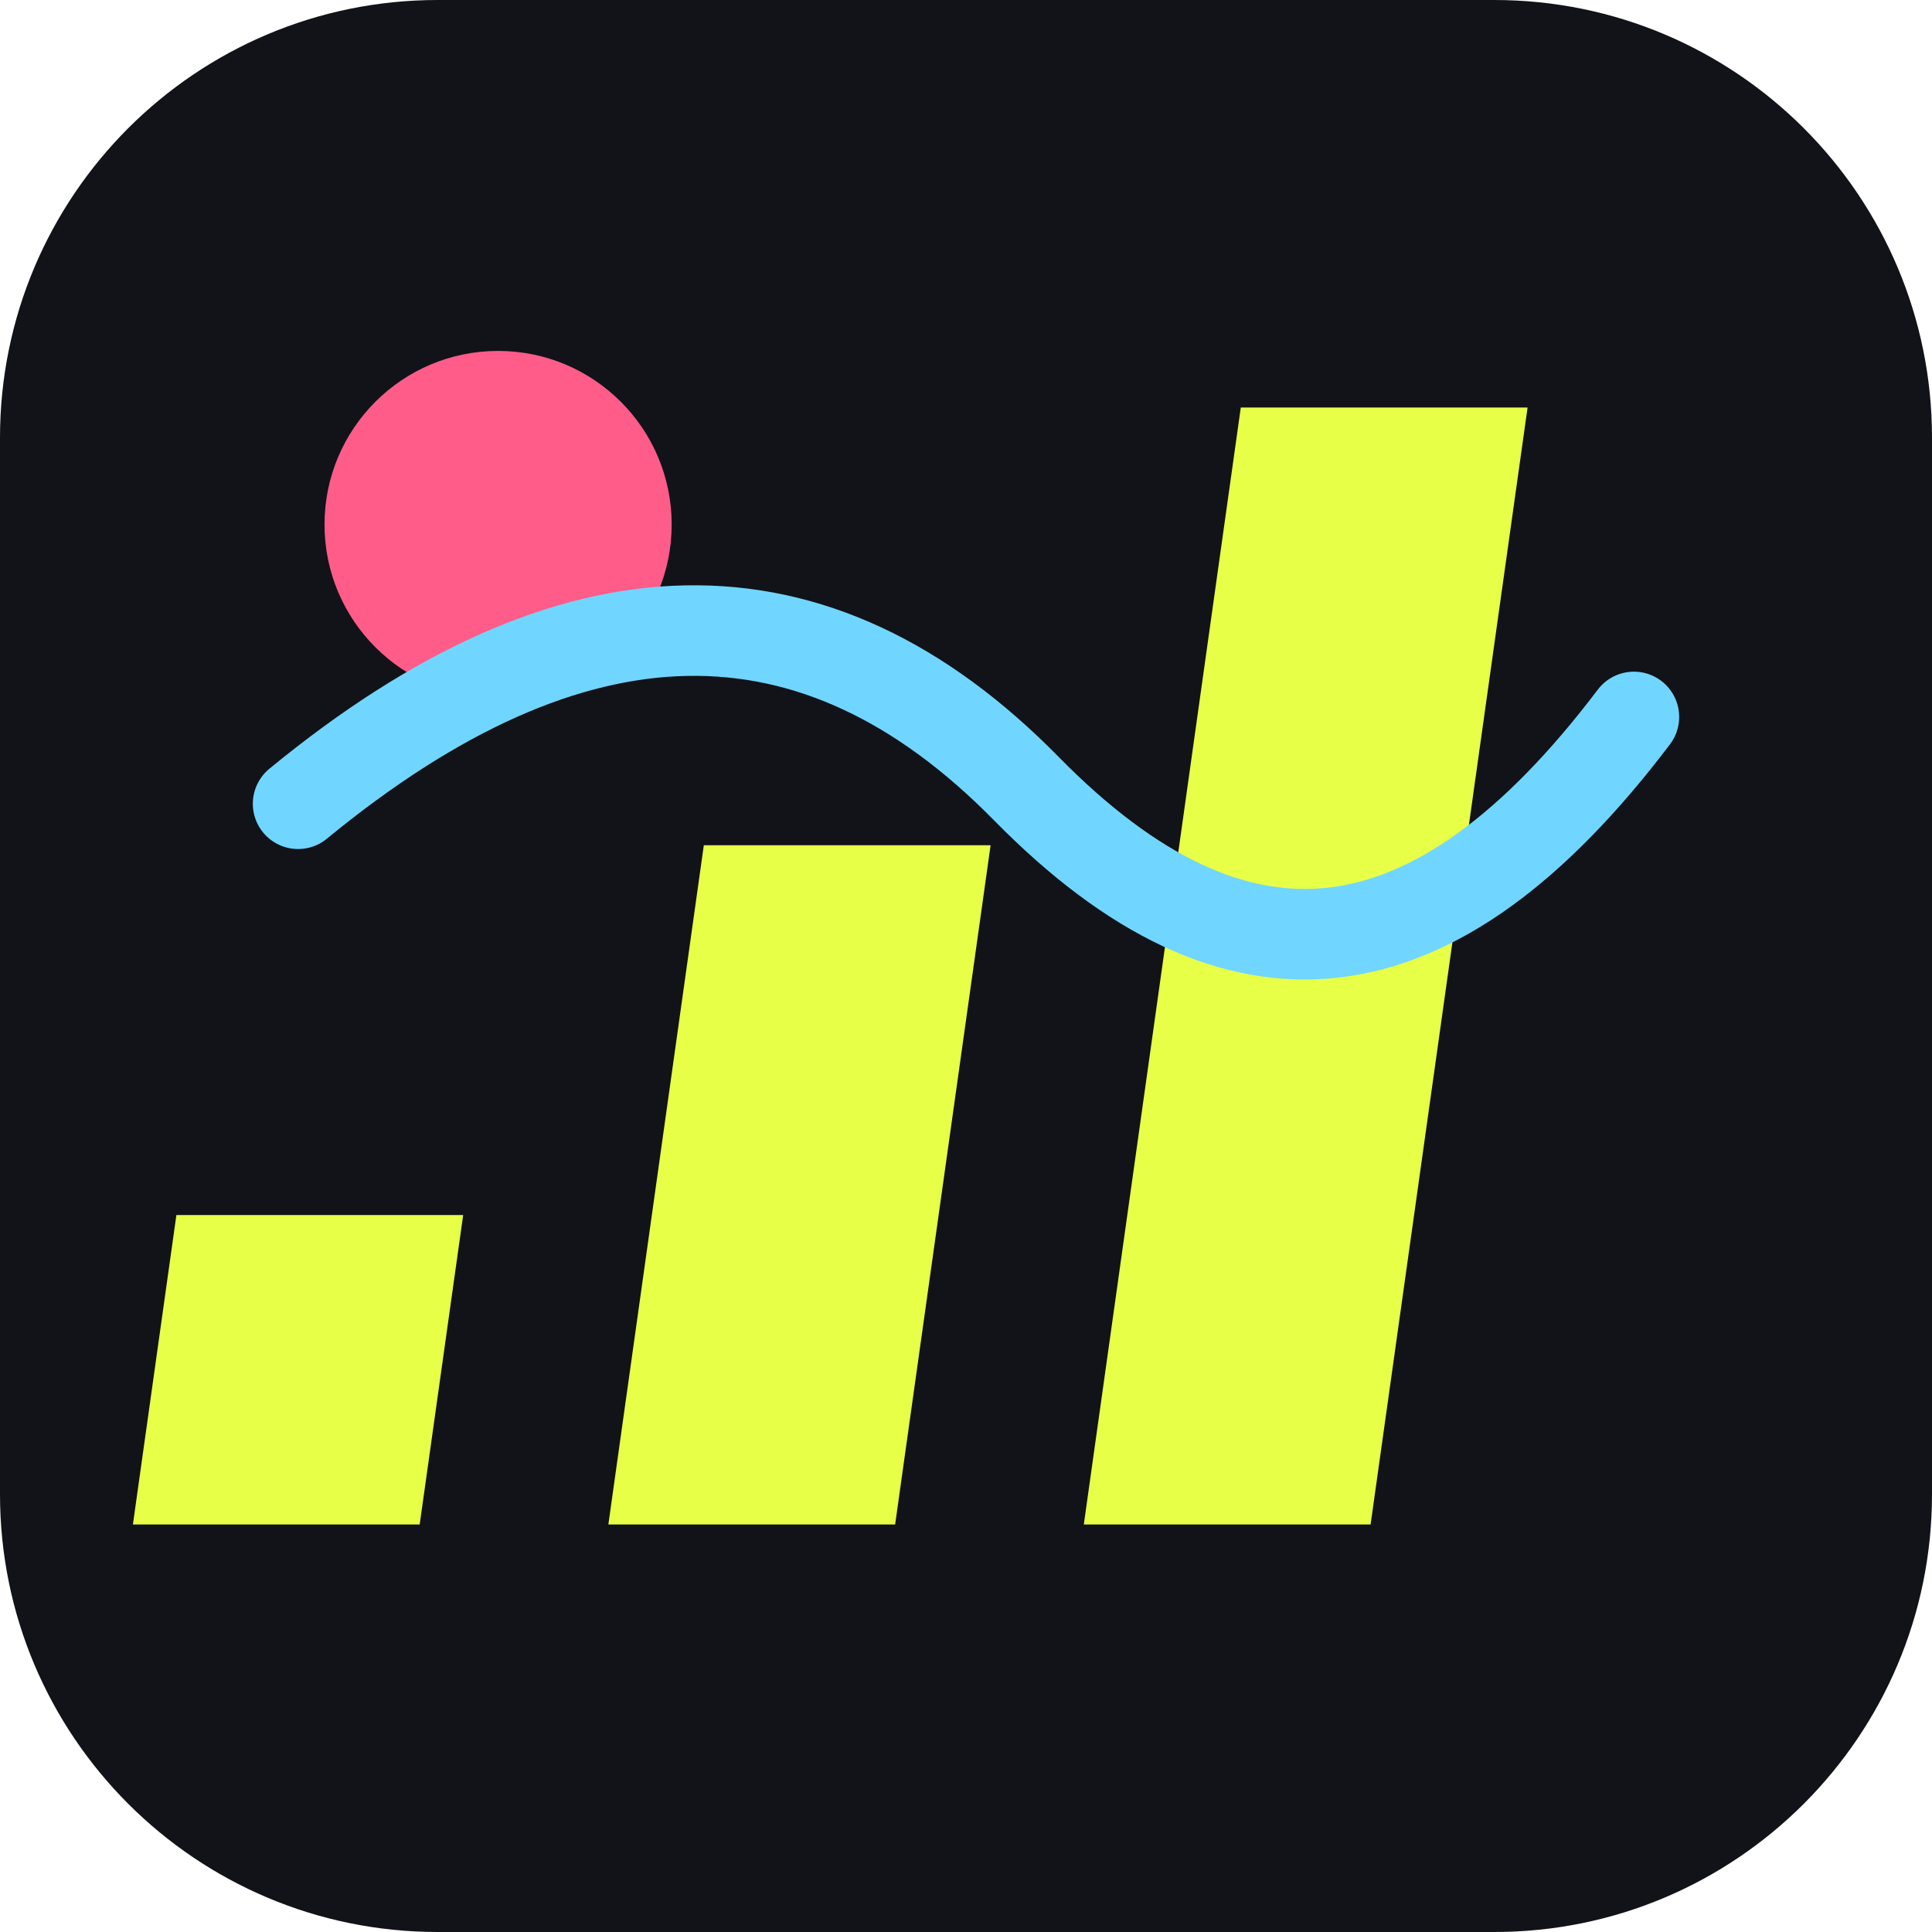
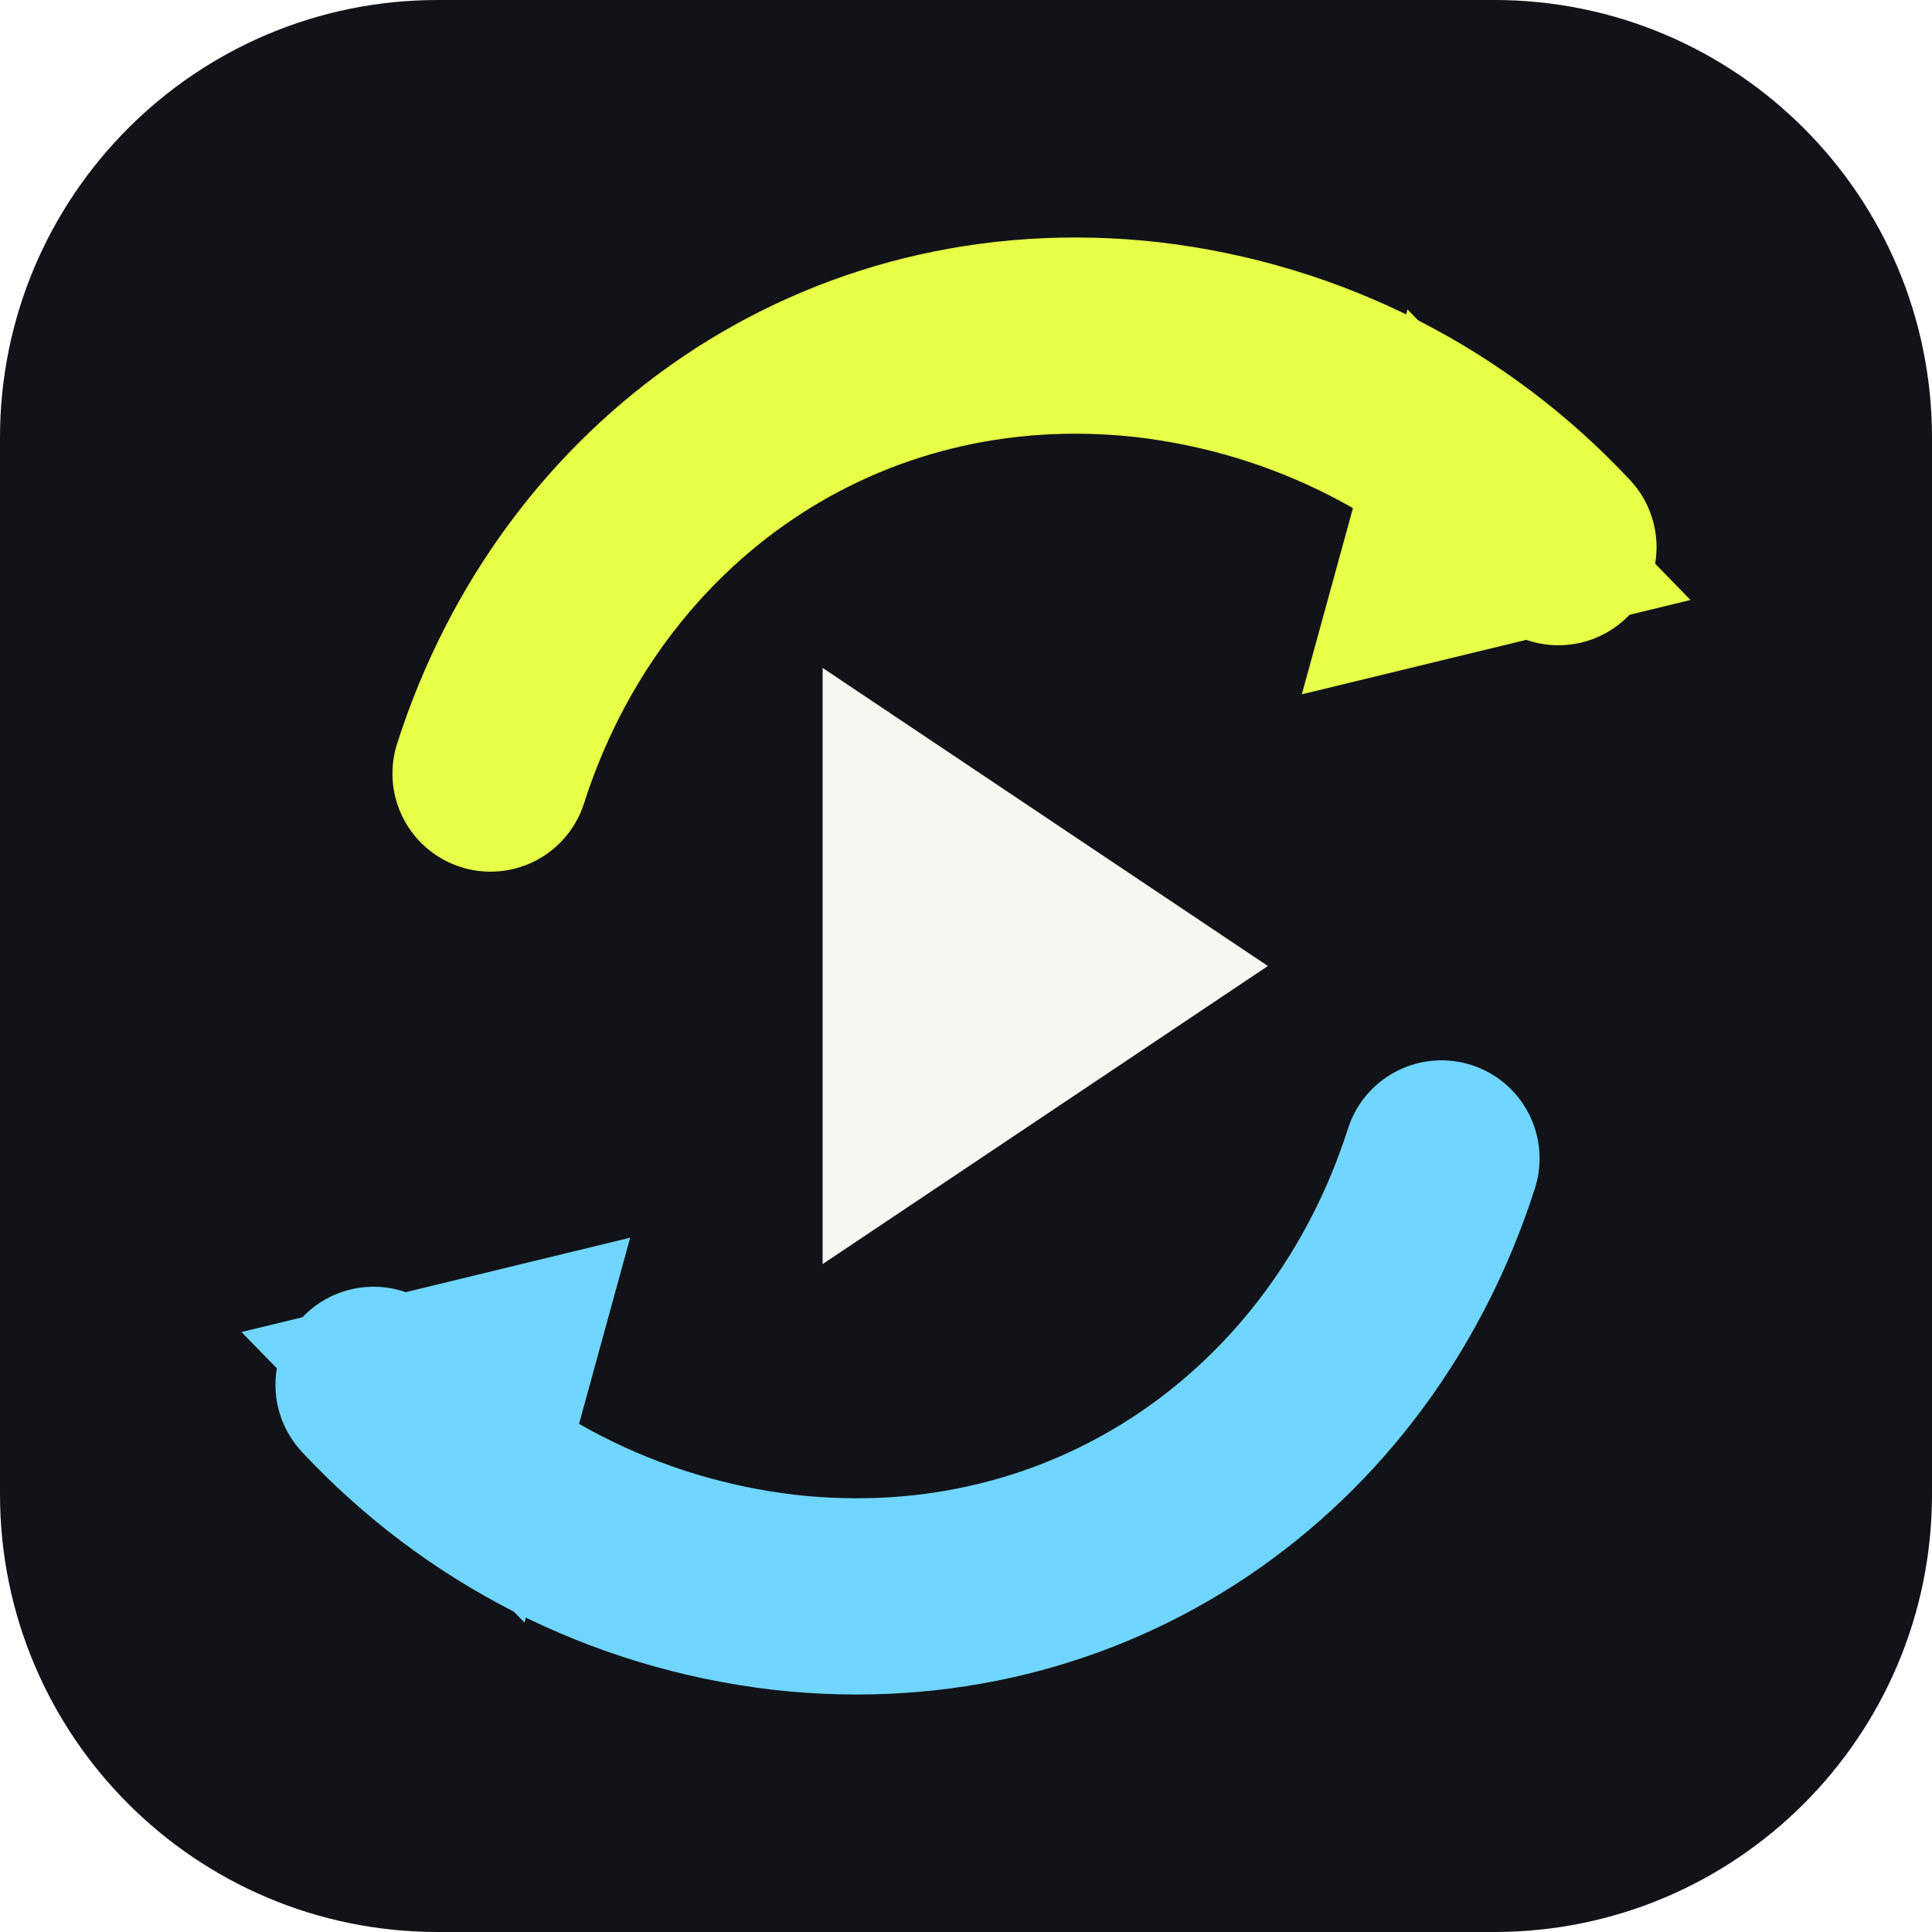
- <svg xmlns="http://www.w3.org/2000/svg" viewBox="0 0 512 512">
+ <svg xmlns="http://www.w3.org/2000/svg" viewBox="0 0 512 512" role="img" aria-label="GoGIF loop and play mark">
  <rect width="512" height="512" rx="116" fill="#111318" />
-   <path d="M92 322h76v82H92zm126-98h76v180h-76zm126-116h76v296h-76z" fill="#e8ff47" transform="skewX(-8)" />
-   <circle cx="132" cy="139" r="46" fill="#ff5c8a" />
-   <path d="M79 213c73-60 137-61 193-4s108 51 161-19" fill="none" stroke="#70d6ff" stroke-width="24" stroke-linecap="round" />
+   <path d="M130 205c24-75 93-124 174-115 43 5 81 25 109 55" fill="none" stroke="#e8ff47" stroke-width="52" stroke-linecap="round" />
+   <path d="m373 82 75 77-103 25z" fill="#e8ff47" />
+   <path d="M382 307c-24 75-93 124-174 115-43-5-81-25-109-55" fill="none" stroke="#70d6ff" stroke-width="52" stroke-linecap="round" />
+   <path d="m139 430-75-77 103-25z" fill="#70d6ff" />
+   <path d="m218 177 118 79-118 79z" fill="#f7f7f2" />
</svg>
